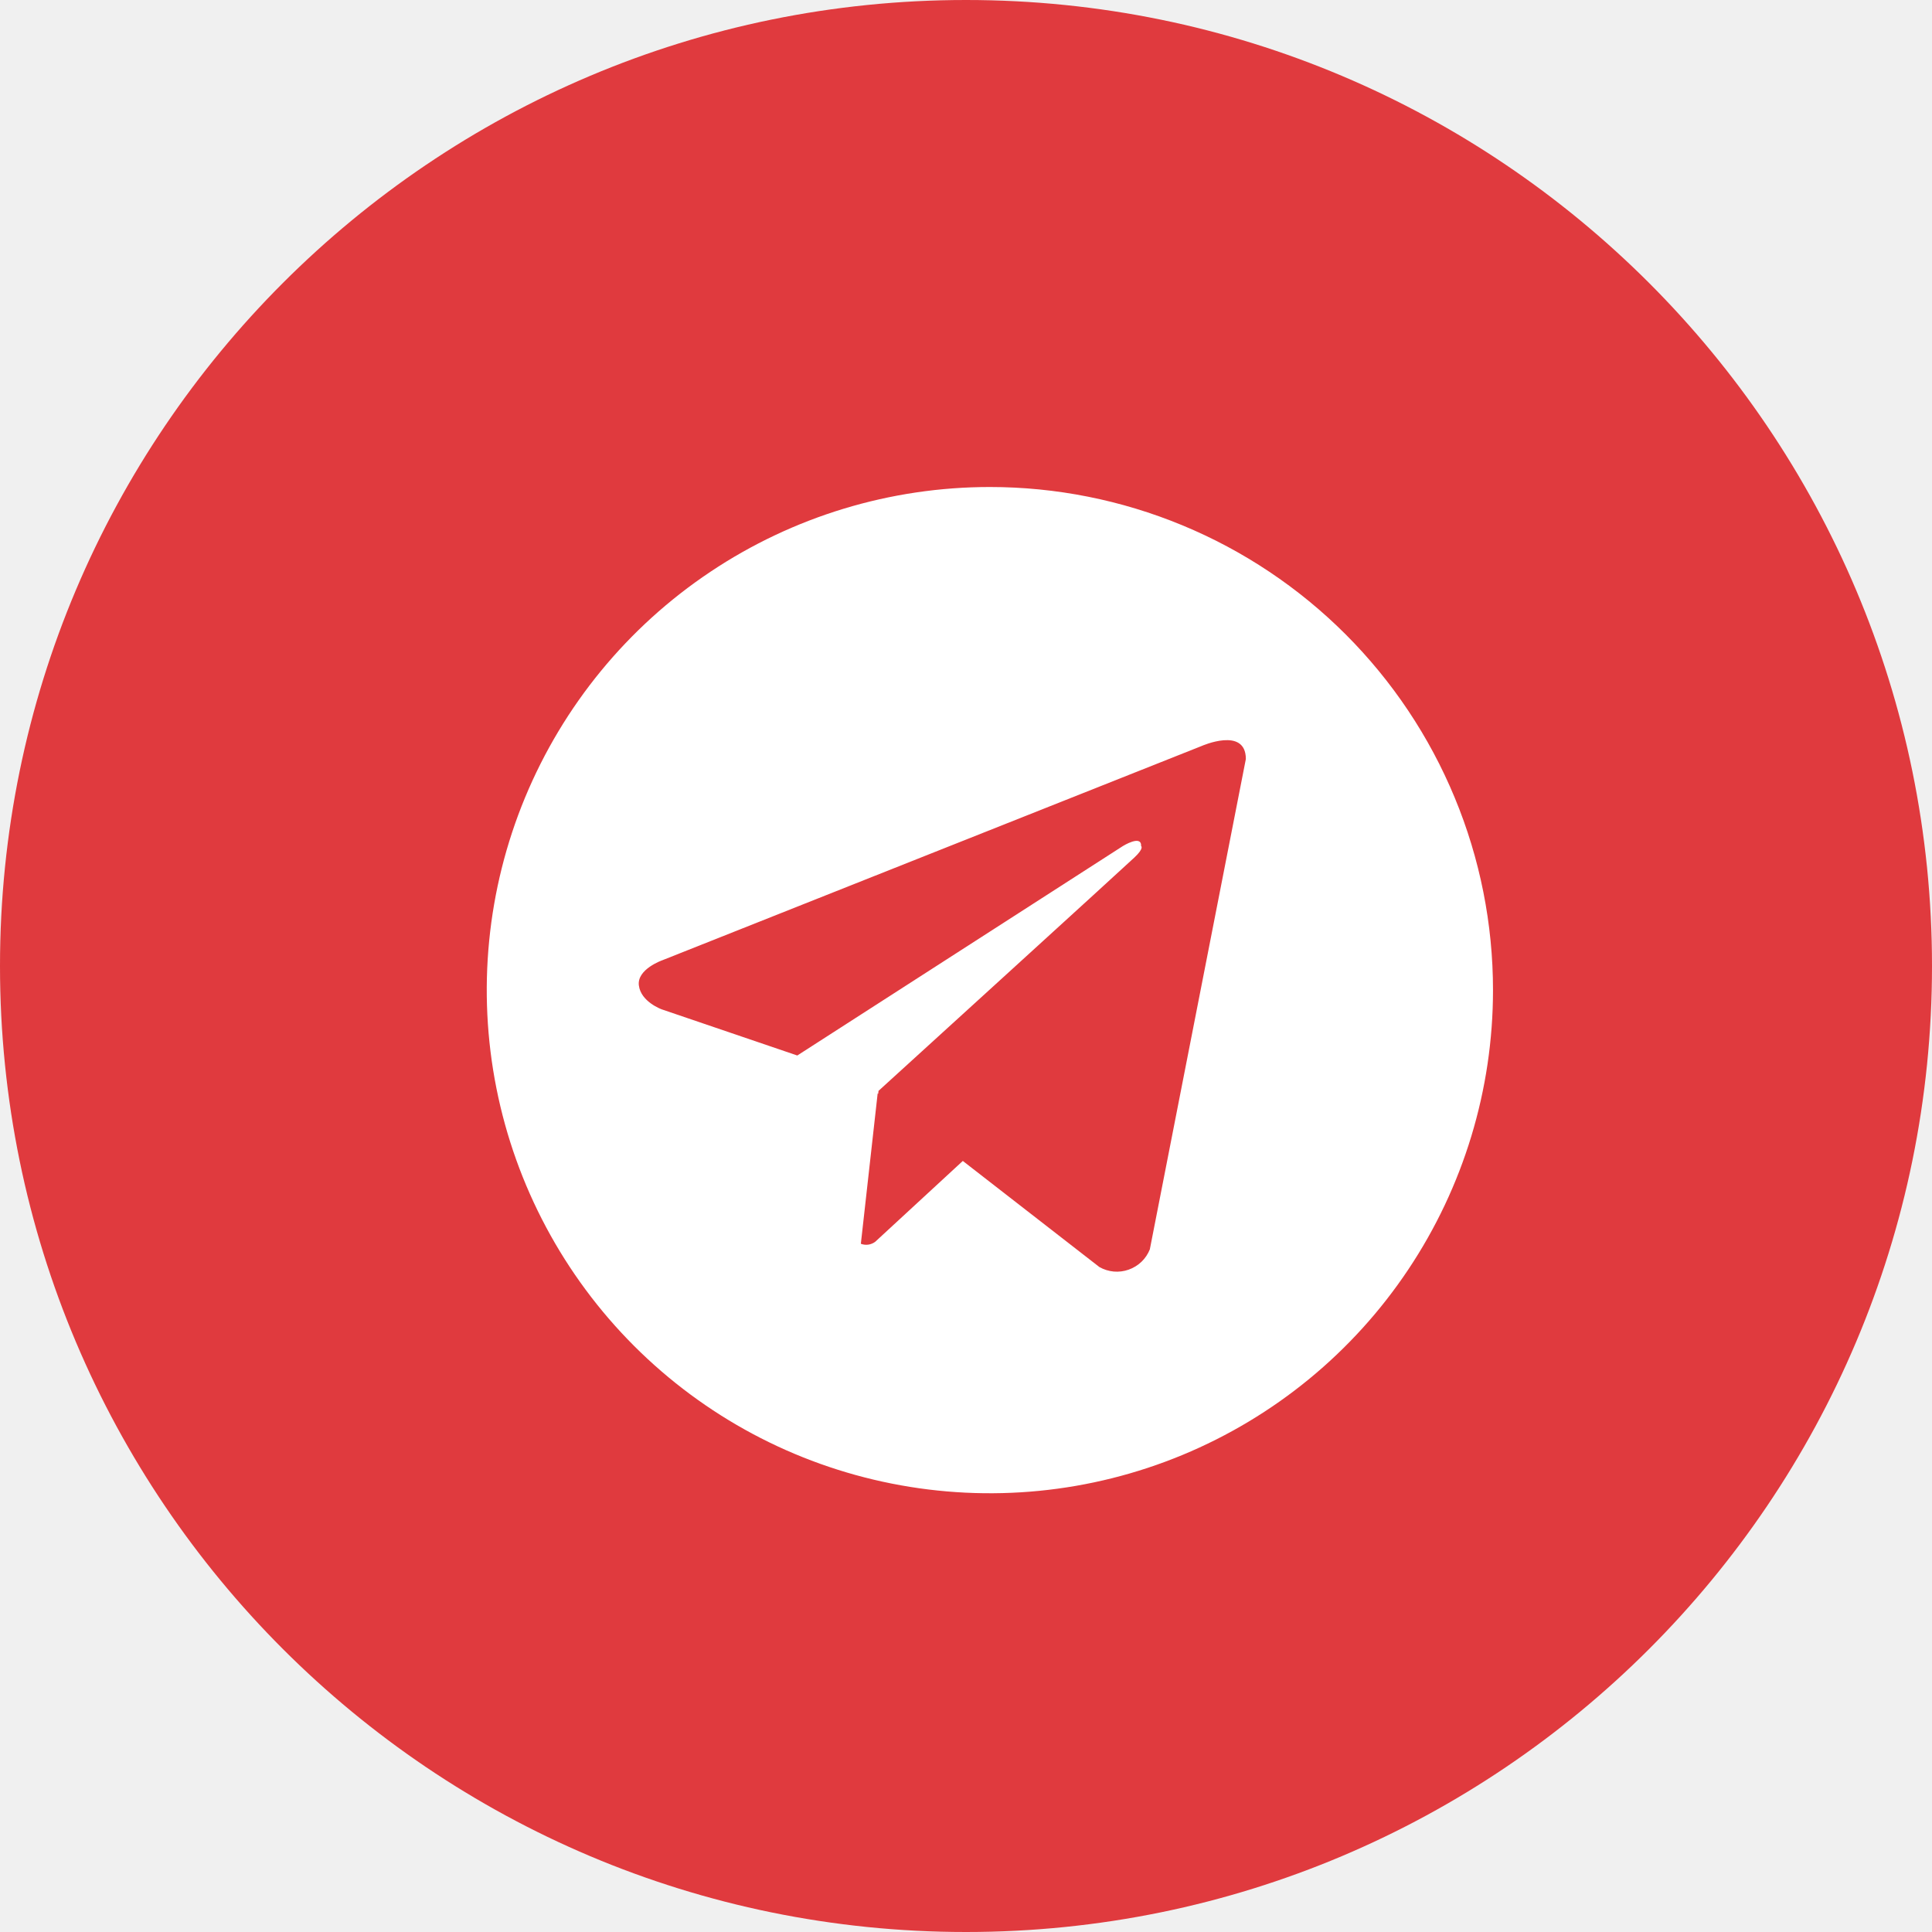
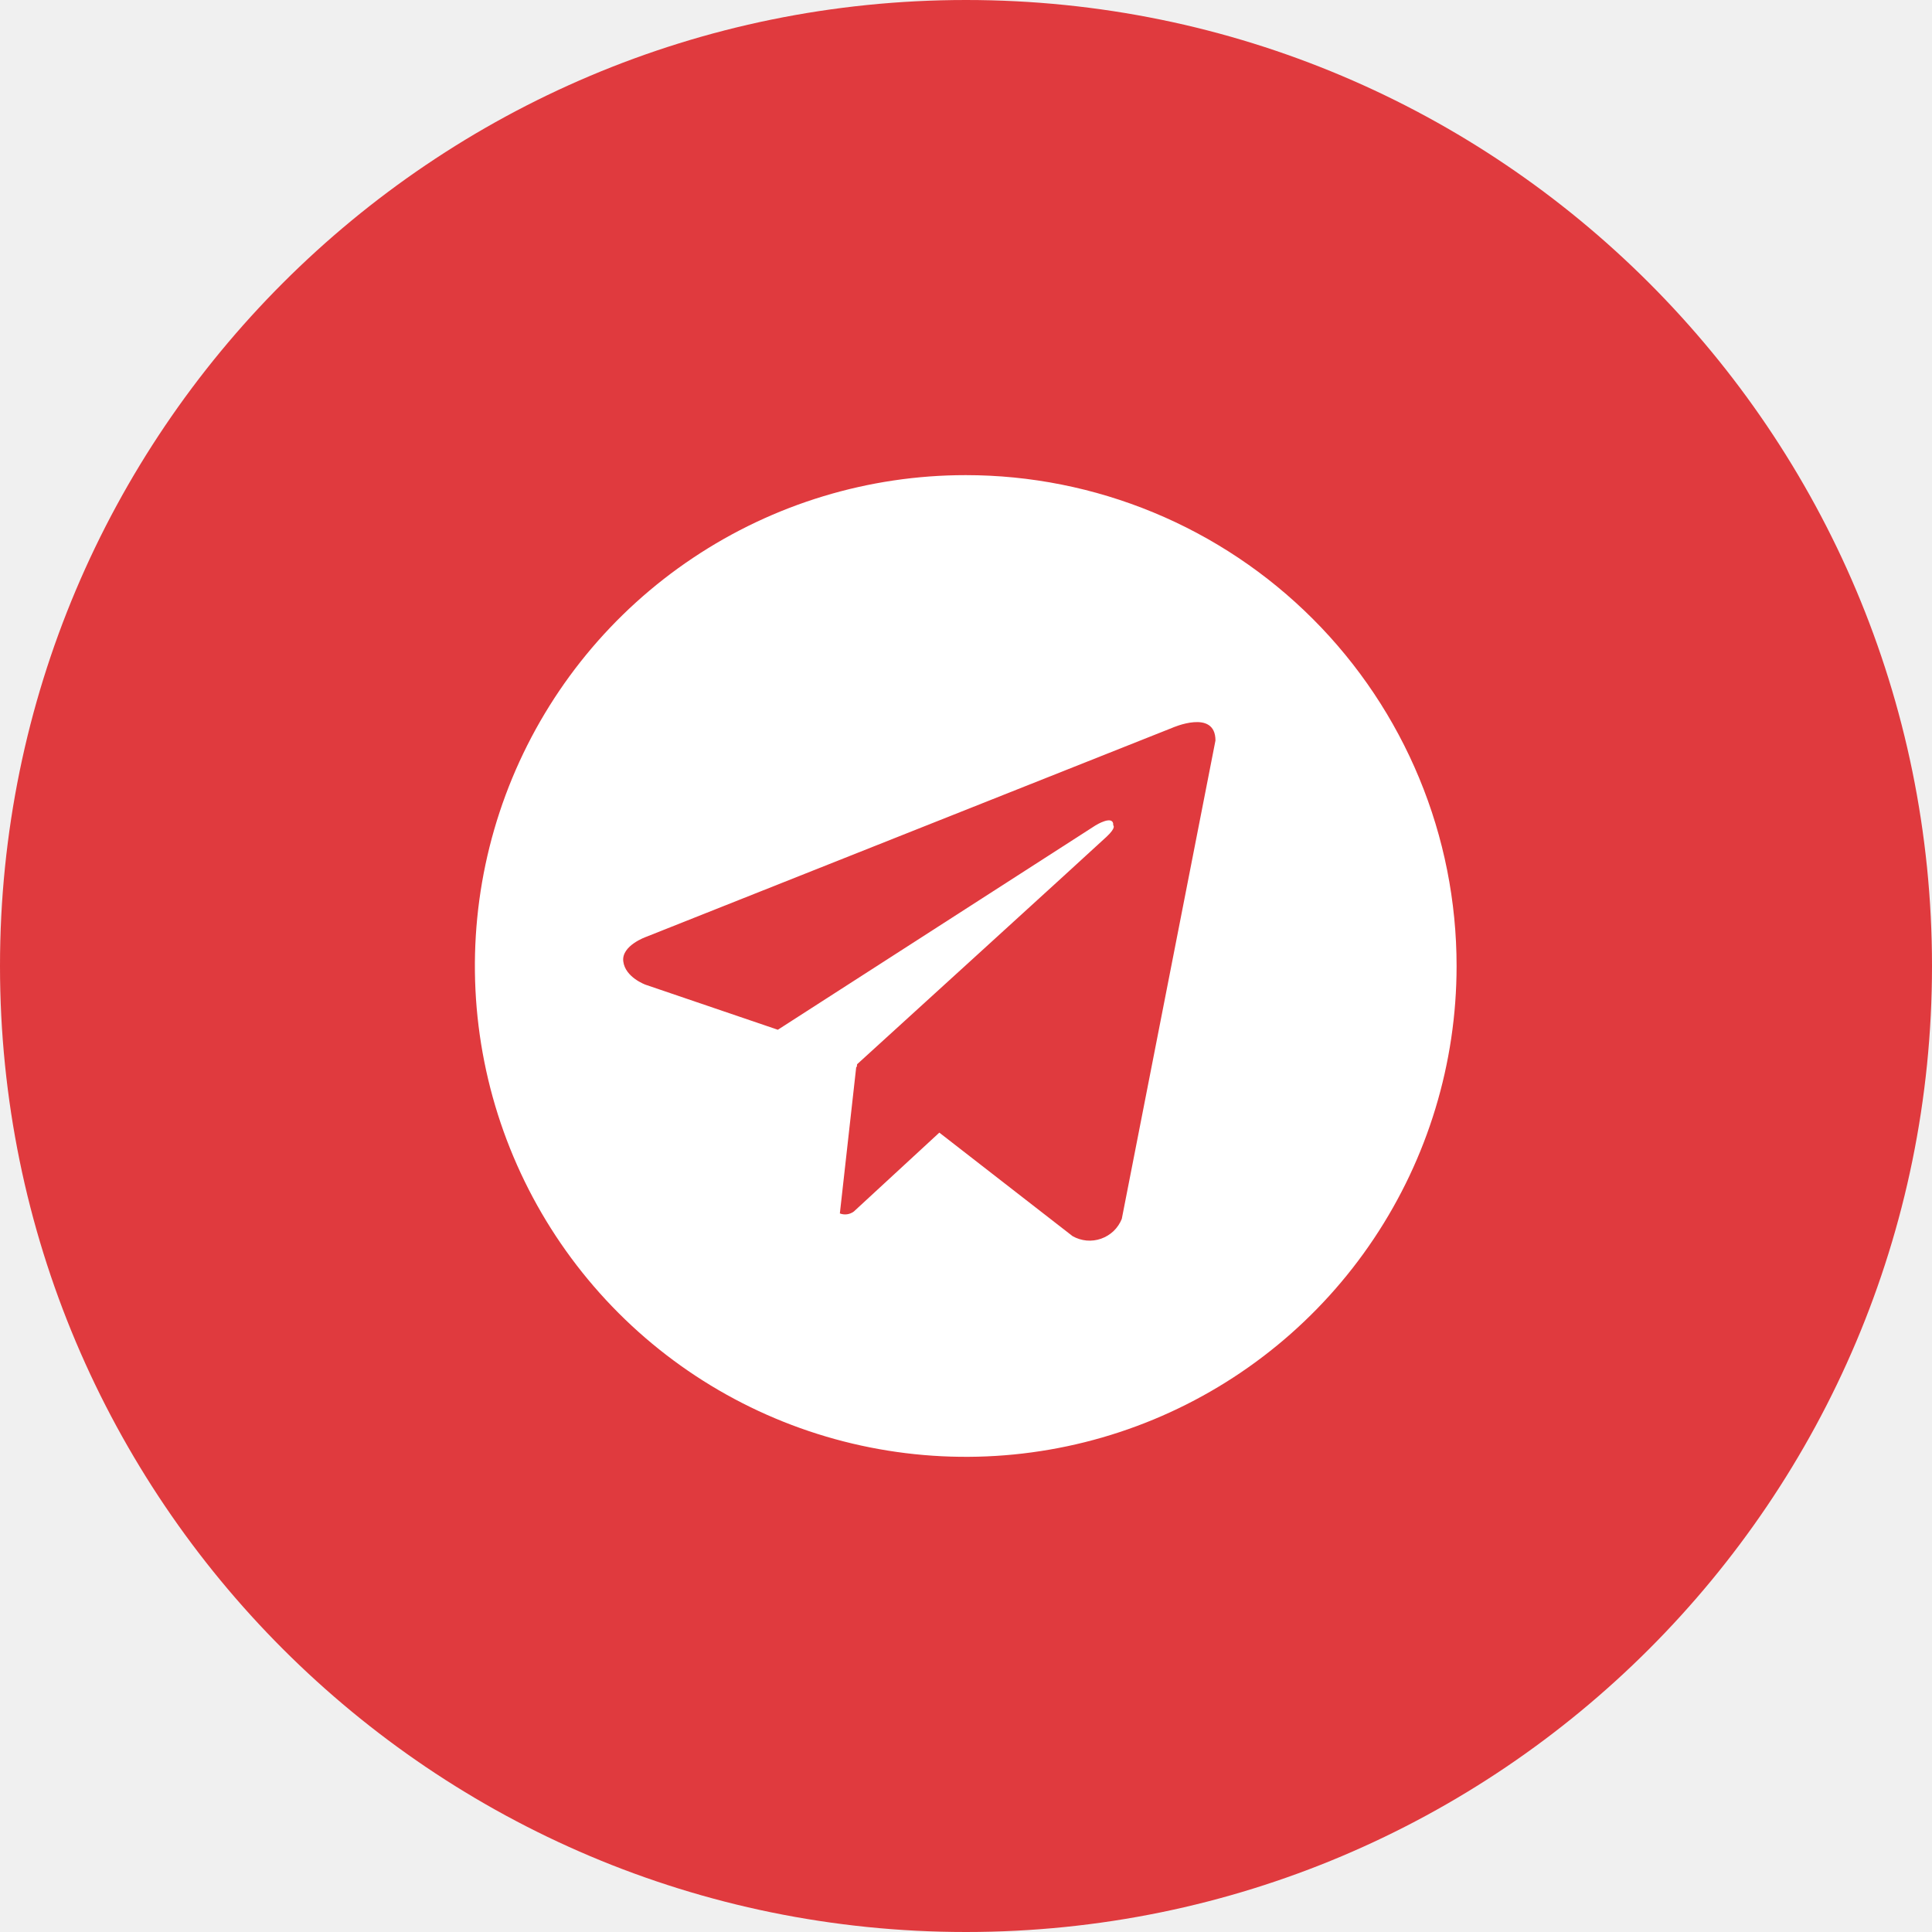
- <svg xmlns="http://www.w3.org/2000/svg" width="40" height="40" viewBox="0 0 40 40" fill="none">
-   <circle cx="20" cy="20" r="20" fill="#E03A3E" />
-   <path d="M20.494 10.083C18.434 10.083 16.42 10.694 14.707 11.839C12.994 12.983 11.659 14.61 10.87 16.514C10.082 18.417 9.876 20.512 10.278 22.532C10.68 24.553 11.672 26.409 13.128 27.866C14.585 29.323 16.441 30.315 18.462 30.716C20.483 31.118 22.577 30.912 24.48 30.124C26.384 29.335 28.011 28 29.155 26.287C30.3 24.574 30.911 22.56 30.911 20.5C30.911 19.132 30.642 17.777 30.118 16.514C29.595 15.25 28.827 14.101 27.86 13.134C26.893 12.167 25.744 11.399 24.48 10.876C23.217 10.353 21.862 10.083 20.494 10.083ZM23.806 25.867C23.767 25.964 23.708 26.052 23.632 26.125C23.556 26.197 23.466 26.252 23.367 26.287C23.268 26.322 23.163 26.335 23.059 26.326C22.955 26.316 22.854 26.285 22.762 26.233L19.934 24.036L18.12 25.71C18.078 25.741 18.028 25.762 17.976 25.769C17.924 25.776 17.872 25.77 17.823 25.751L18.171 22.638L18.182 22.647L18.189 22.585C18.189 22.585 23.277 17.953 23.485 17.755C23.695 17.558 23.625 17.516 23.625 17.516C23.637 17.275 23.249 17.516 23.249 17.516L16.507 21.853L13.699 20.897C13.699 20.897 13.268 20.742 13.227 20.402C13.184 20.065 13.713 19.881 13.713 19.881L24.876 15.446C24.876 15.446 25.794 15.037 25.794 15.715L23.806 25.867Z" fill="white" />
+ <svg xmlns="http://www.w3.org/2000/svg" width="41" height="41" viewBox="0 0 41 41" fill="none">
+   <circle cx="20.5" cy="20.5" r="20.5" fill="#E03A3E" />
+   <path d="M20.494 10.083C18.434 10.083 16.42 10.694 14.707 11.839C12.994 12.983 11.659 14.61 10.87 16.514C10.082 18.417 9.876 20.512 10.278 22.532C10.68 24.553 11.672 26.409 13.128 27.866C14.585 29.323 16.441 30.315 18.462 30.716C20.483 31.118 22.577 30.912 24.48 30.124C26.384 29.335 28.011 28 29.155 26.287C30.3 24.574 30.911 22.56 30.911 20.5C30.911 19.132 30.642 17.777 30.118 16.514C29.595 15.25 28.827 14.101 27.86 13.134C26.893 12.167 25.744 11.399 24.48 10.876C23.217 10.353 21.862 10.083 20.494 10.083V10.083ZM23.806 25.867C23.767 25.964 23.708 26.052 23.632 26.125C23.556 26.197 23.466 26.252 23.367 26.287C23.268 26.322 23.163 26.335 23.059 26.326C22.955 26.316 22.854 26.285 22.762 26.233L19.934 24.036L18.12 25.71C18.078 25.741 18.028 25.762 17.976 25.769C17.924 25.776 17.872 25.77 17.823 25.751L18.171 22.638L18.182 22.647L18.189 22.585C18.189 22.585 23.277 17.953 23.485 17.755C23.695 17.558 23.625 17.516 23.625 17.516C23.637 17.275 23.249 17.516 23.249 17.516L16.507 21.853L13.699 20.897C13.699 20.897 13.268 20.742 13.227 20.402C13.184 20.065 13.713 19.881 13.713 19.881L24.876 15.446C24.876 15.446 25.794 15.037 25.794 15.715L23.806 25.867Z" fill="white" />
</svg>
